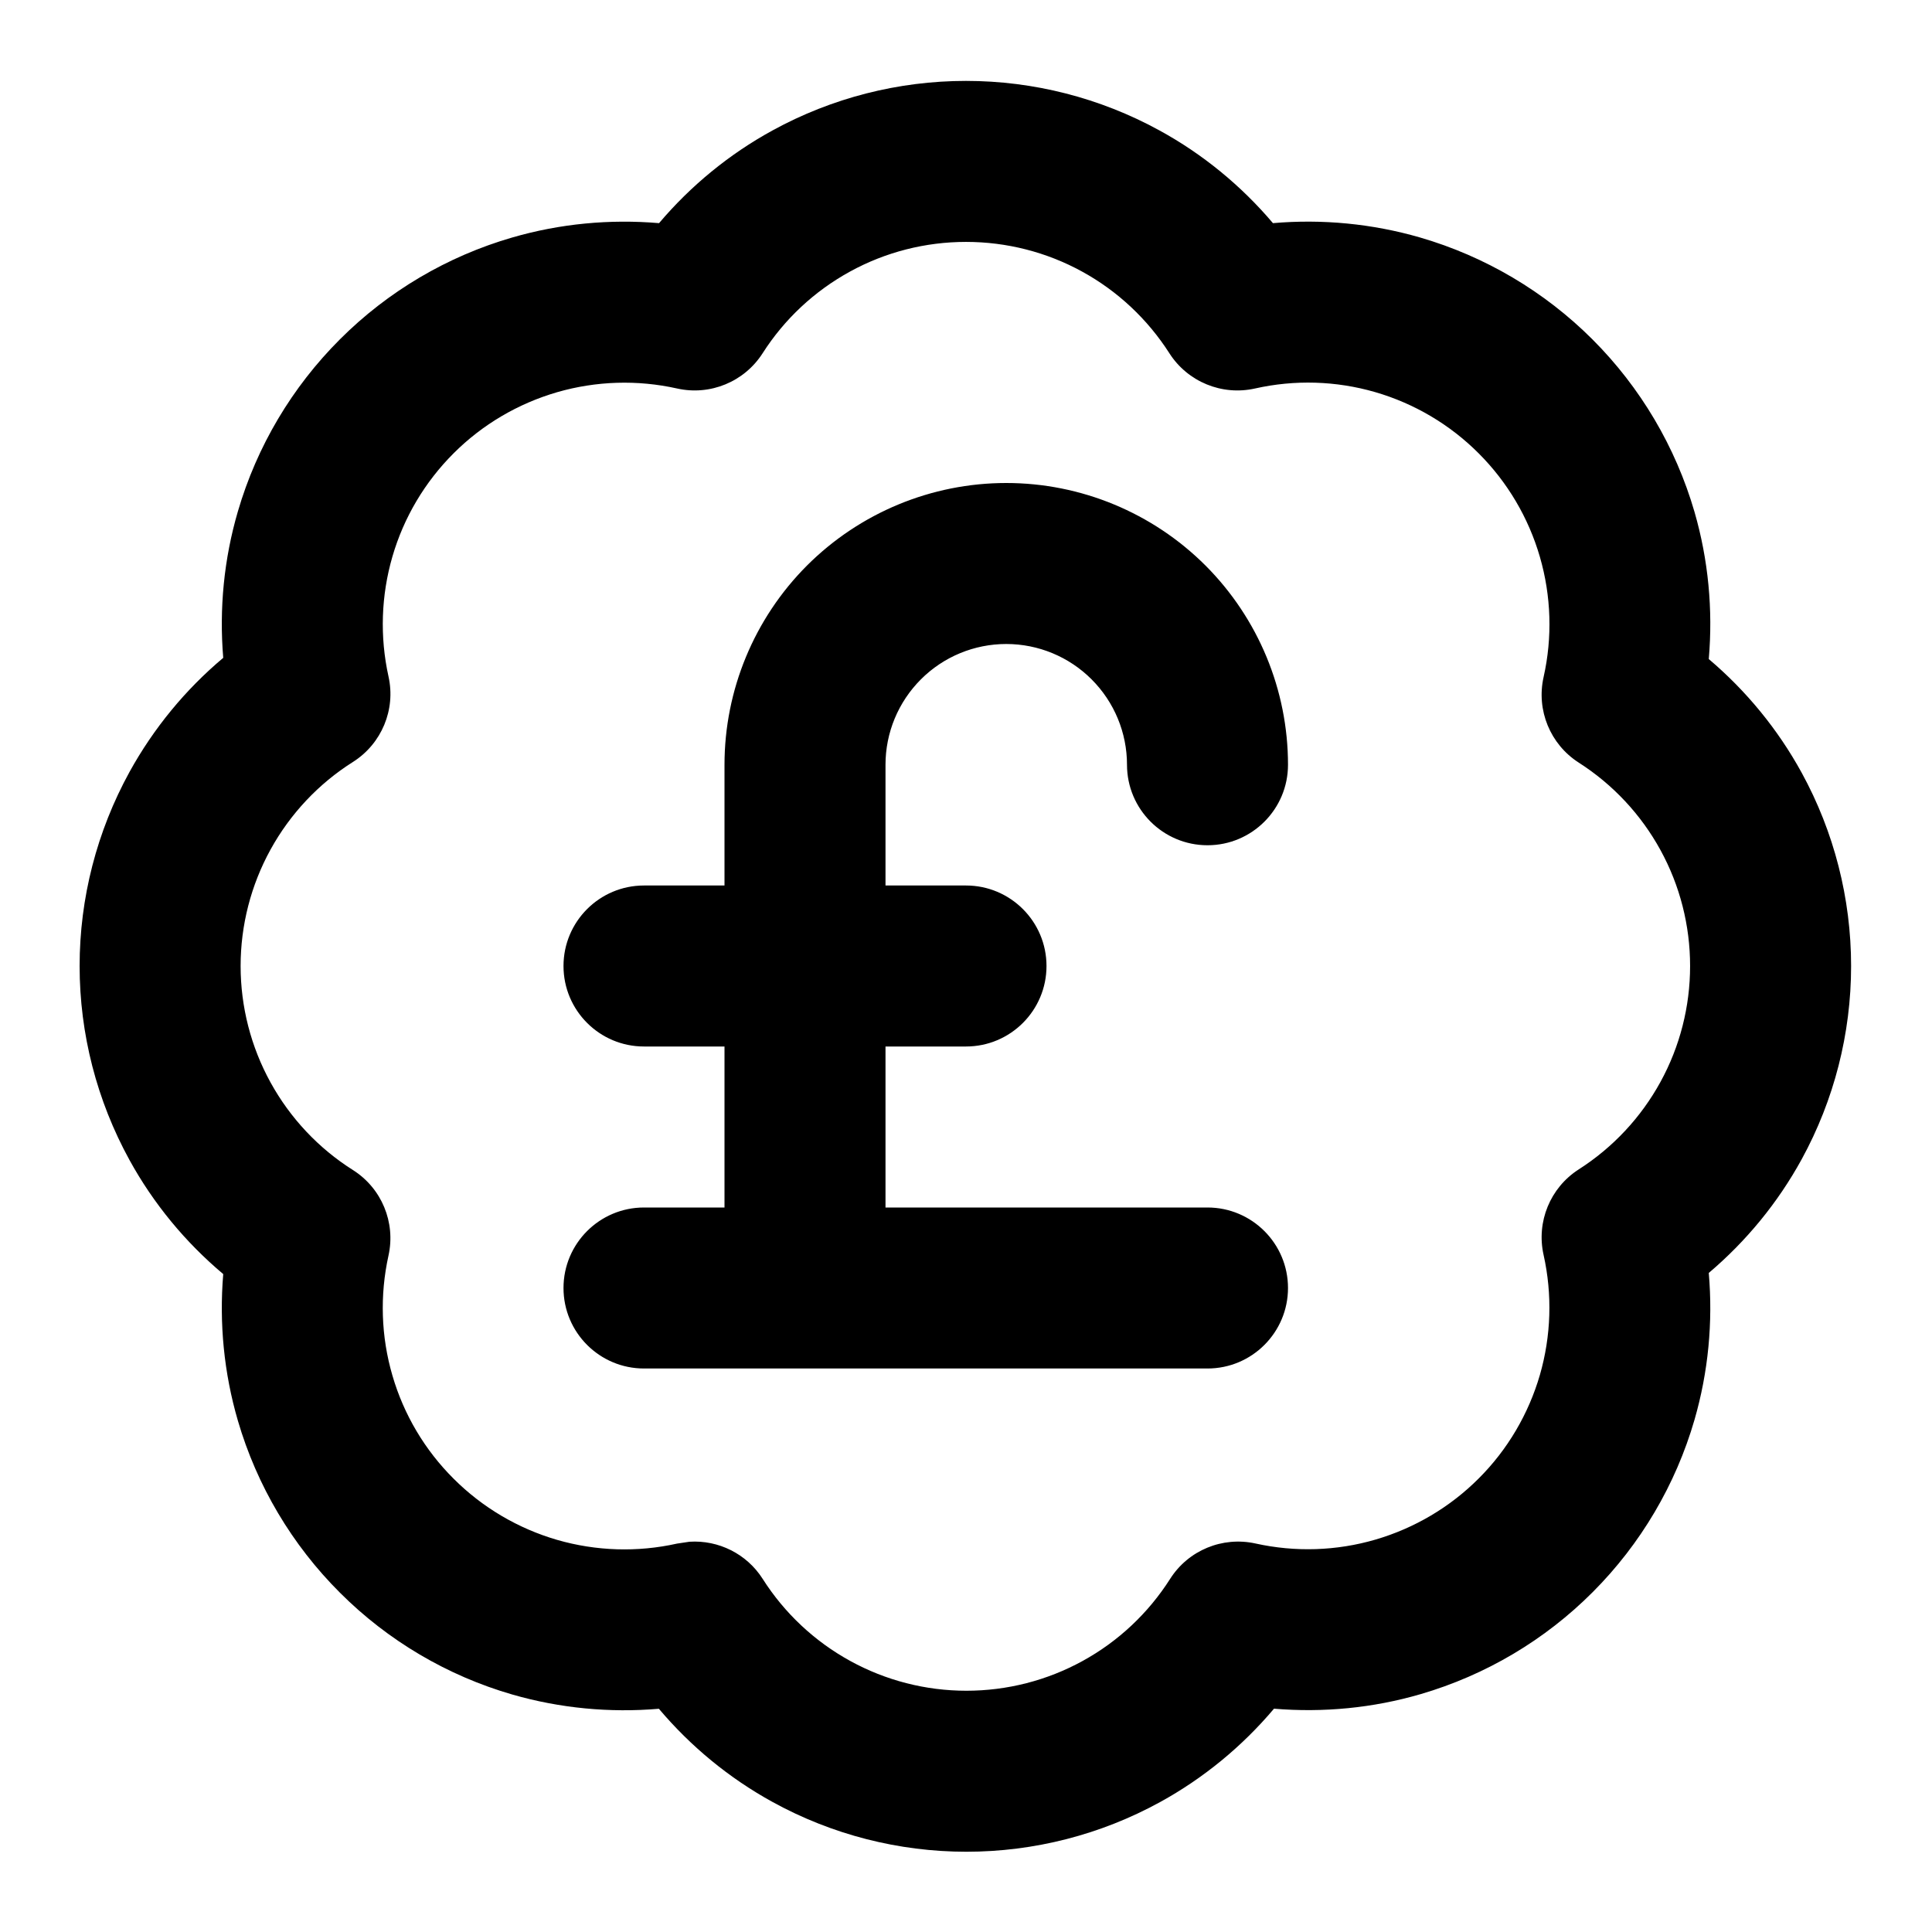
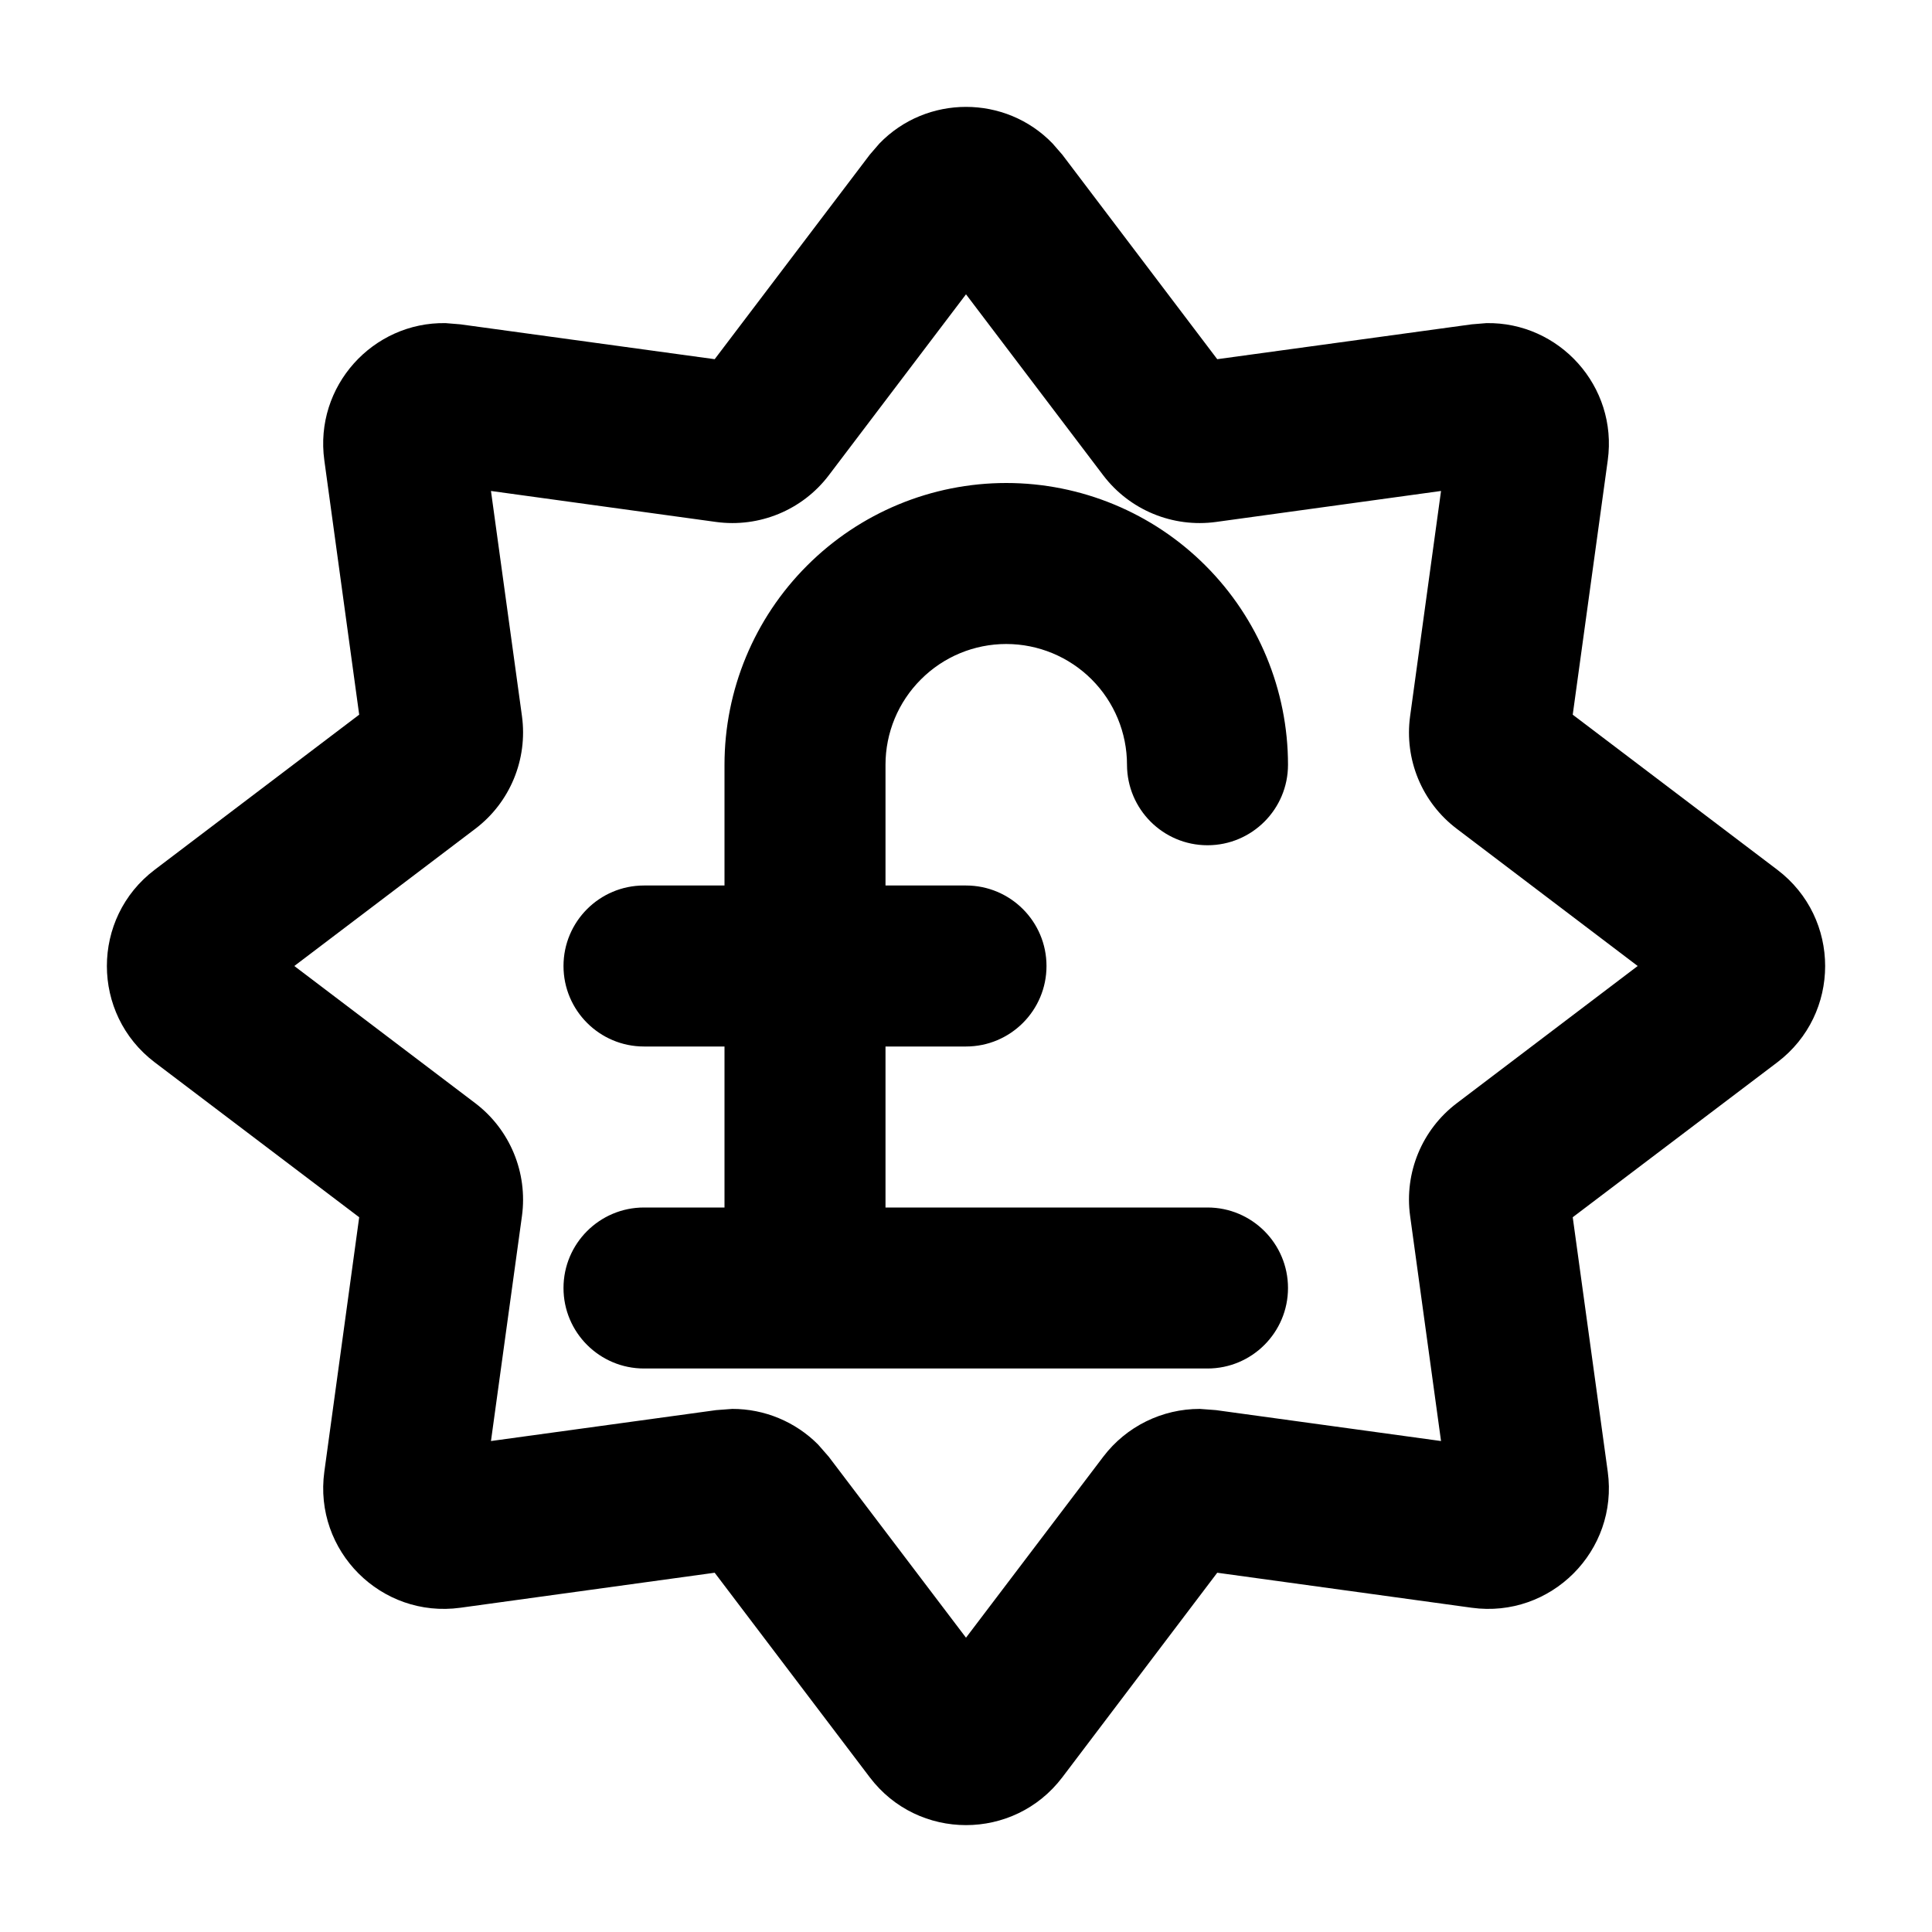
<svg xmlns="http://www.w3.org/2000/svg" width="24" height="24" viewBox="0 0 24 24" fill="none">
-   <path d="M12 1.005C12.839 1.005 13.665 1.216 14.401 1.619C14.941 1.914 15.418 2.306 15.813 2.772C16.426 2.719 17.045 2.778 17.64 2.95C18.449 3.185 19.187 3.621 19.783 4.217C20.379 4.813 20.815 5.551 21.05 6.36C21.222 6.955 21.28 7.574 21.227 8.187C21.693 8.582 22.085 9.059 22.381 9.599C22.784 10.335 22.995 11.161 22.995 12C22.995 12.839 22.784 13.665 22.381 14.401C22.085 14.941 21.693 15.418 21.227 15.813C21.28 16.425 21.221 17.043 21.05 17.636C20.816 18.444 20.381 19.181 19.786 19.777C19.192 20.373 18.456 20.809 17.648 21.045C17.056 21.218 16.438 21.277 15.826 21.226C15.431 21.694 14.952 22.089 14.411 22.386C13.674 22.791 12.846 23.003 12.005 23.003C11.164 23.003 10.336 22.791 9.599 22.386C9.058 22.089 8.58 21.695 8.185 21.227C7.574 21.279 6.957 21.221 6.364 21.05C5.556 20.816 4.819 20.381 4.224 19.786C3.628 19.192 3.191 18.456 2.955 17.648C2.782 17.056 2.722 16.438 2.773 15.827C2.303 15.432 1.907 14.953 1.609 14.411C1.203 13.672 0.989 12.843 0.989 12C0.989 11.157 1.203 10.328 1.609 9.589C1.908 9.047 2.303 8.567 2.773 8.172C2.722 7.561 2.782 6.944 2.955 6.353C3.191 5.544 3.628 4.809 4.224 4.214C4.819 3.619 5.556 3.184 6.364 2.95C6.957 2.778 7.575 2.72 8.187 2.772C8.582 2.306 9.059 1.914 9.599 1.619C10.335 1.216 11.161 1.005 12 1.005ZM12 3.005C11.497 3.005 11.001 3.131 10.56 3.373C10.118 3.615 9.744 3.964 9.473 4.389C9.246 4.743 8.822 4.918 8.411 4.826C7.918 4.716 7.406 4.732 6.921 4.872C6.436 5.013 5.993 5.273 5.636 5.63C5.278 5.987 5.016 6.428 4.875 6.913C4.734 7.398 4.717 7.91 4.826 8.403C4.918 8.815 4.741 9.239 4.385 9.465C3.957 9.735 3.605 10.11 3.361 10.553C3.117 10.996 2.989 11.494 2.989 12C2.989 12.506 3.117 13.004 3.361 13.447C3.605 13.89 3.957 14.265 4.385 14.535C4.741 14.761 4.917 15.185 4.826 15.597C4.717 16.09 4.733 16.603 4.875 17.088C5.016 17.573 5.278 18.014 5.636 18.37C5.993 18.727 6.436 18.988 6.921 19.129C7.406 19.269 7.919 19.285 8.411 19.175L8.565 19.152C8.925 19.129 9.276 19.302 9.474 19.613C9.745 20.039 10.119 20.39 10.562 20.633C11.004 20.876 11.5 21.003 12.005 21.003C12.51 21.003 13.007 20.876 13.449 20.633C13.892 20.39 14.265 20.039 14.536 19.613C14.762 19.258 15.186 19.083 15.597 19.174C16.09 19.283 16.603 19.267 17.088 19.125C17.573 18.983 18.014 18.722 18.371 18.364C18.728 18.007 18.988 17.565 19.129 17.08C19.269 16.595 19.285 16.082 19.175 15.589C19.083 15.178 19.257 14.754 19.611 14.527C20.035 14.256 20.385 13.882 20.627 13.44C20.869 12.999 20.995 12.503 20.995 12C20.995 11.497 20.869 11.001 20.627 10.56C20.385 10.118 20.035 9.744 19.611 9.473C19.257 9.246 19.083 8.822 19.175 8.411C19.286 7.918 19.27 7.404 19.129 6.918C18.988 6.432 18.727 5.99 18.369 5.632C18.012 5.274 17.569 5.012 17.083 4.871C16.597 4.73 16.083 4.715 15.59 4.826C15.179 4.918 14.754 4.743 14.527 4.389C14.256 3.965 13.883 3.615 13.441 3.373C13 3.131 12.504 3.005 12 3.005ZM12.5 6C13.428 6 14.318 6.369 14.975 7.025C15.631 7.682 16 8.572 16 9.5C16 10.052 15.552 10.5 15 10.5C14.448 10.5 14 10.052 14 9.5C14 9.102 13.842 8.721 13.56 8.439C13.279 8.158 12.898 8 12.5 8C12.102 8 11.721 8.158 11.44 8.439C11.158 8.721 11 9.102 11 9.5V11H12C12.552 11 13 11.448 13 12C13 12.552 12.552 13 12 13H11V15H15C15.552 15 16 15.448 16 16C16 16.552 15.552 17 15 17H8C7.448 17 7 16.552 7 16C7 15.448 7.448 15 8 15H9V13H8C7.448 13 7 12.552 7 12C7 11.448 7.448 11 8 11H9V9.5C9 8.572 9.369 7.682 10.025 7.025C10.682 6.369 11.572 6 12.5 6Z" fill="black" />
+   <path d="M10.924 1.783C11.51 1.176 12.491 1.176 13.076 1.783L13.196 1.921L15.121 4.462L18.282 4.029L18.464 4.014C19.367 3.998 20.099 4.796 19.972 5.719L19.537 8.878L22.079 10.805C22.87 11.405 22.871 12.595 22.079 13.196L19.537 15.121L19.972 18.282C20.107 19.265 19.265 20.107 18.282 19.972L15.121 19.537L13.196 22.079C12.595 22.87 11.405 22.87 10.805 22.079L8.878 19.537L5.719 19.972C4.735 20.107 3.894 19.266 4.029 18.282L4.462 15.121L1.921 13.196C1.13 12.595 1.13 11.405 1.921 10.805L4.462 8.878L4.029 5.719C3.902 4.796 4.633 3.998 5.536 4.014L5.719 4.029L8.878 4.462L10.805 1.921L10.924 1.783ZM10.295 5.905C9.968 6.336 9.432 6.557 8.896 6.484L6.099 6.099L6.484 8.896C6.557 9.433 6.336 9.968 5.905 10.295L3.656 12L5.905 13.705C6.336 14.033 6.557 14.568 6.484 15.105L6.099 17.901L8.896 17.517L9.096 17.502C9.496 17.501 9.881 17.661 10.163 17.945L10.295 18.096L12 20.344L13.705 18.096C13.992 17.718 14.438 17.501 14.905 17.502L15.105 17.517L17.901 17.901L17.517 15.105C17.443 14.568 17.664 14.033 18.096 13.705L20.344 12L18.096 10.295C17.664 9.968 17.443 9.433 17.517 8.896L17.901 6.099L15.105 6.484C14.568 6.557 14.033 6.336 13.705 5.905L12 3.656L10.295 5.905ZM12.5 6C13.428 6 14.319 6.369 14.975 7.026C15.631 7.682 16 8.572 16 9.5C16 10.052 15.552 10.5 15 10.5C14.448 10.5 14.001 10.052 14 9.5C14 9.103 13.842 8.721 13.561 8.44C13.28 8.159 12.898 8 12.5 8C12.102 8 11.721 8.158 11.44 8.44C11.158 8.721 11 9.103 11 9.5V11H12C12.552 11 13 11.448 13 12C13 12.552 12.552 13 12 13H11V15H15C15.552 15 16 15.448 16 16C16 16.552 15.552 17 15 17H8C7.448 17 7 16.552 7 16C7 15.448 7.448 15 8 15H9V13H8C7.448 13 7 12.552 7 12C7 11.448 7.448 11 8 11H9V9.5C9 8.572 9.369 7.682 10.026 7.026C10.682 6.369 11.572 6 12.5 6Z" fill="black" />
</svg>
